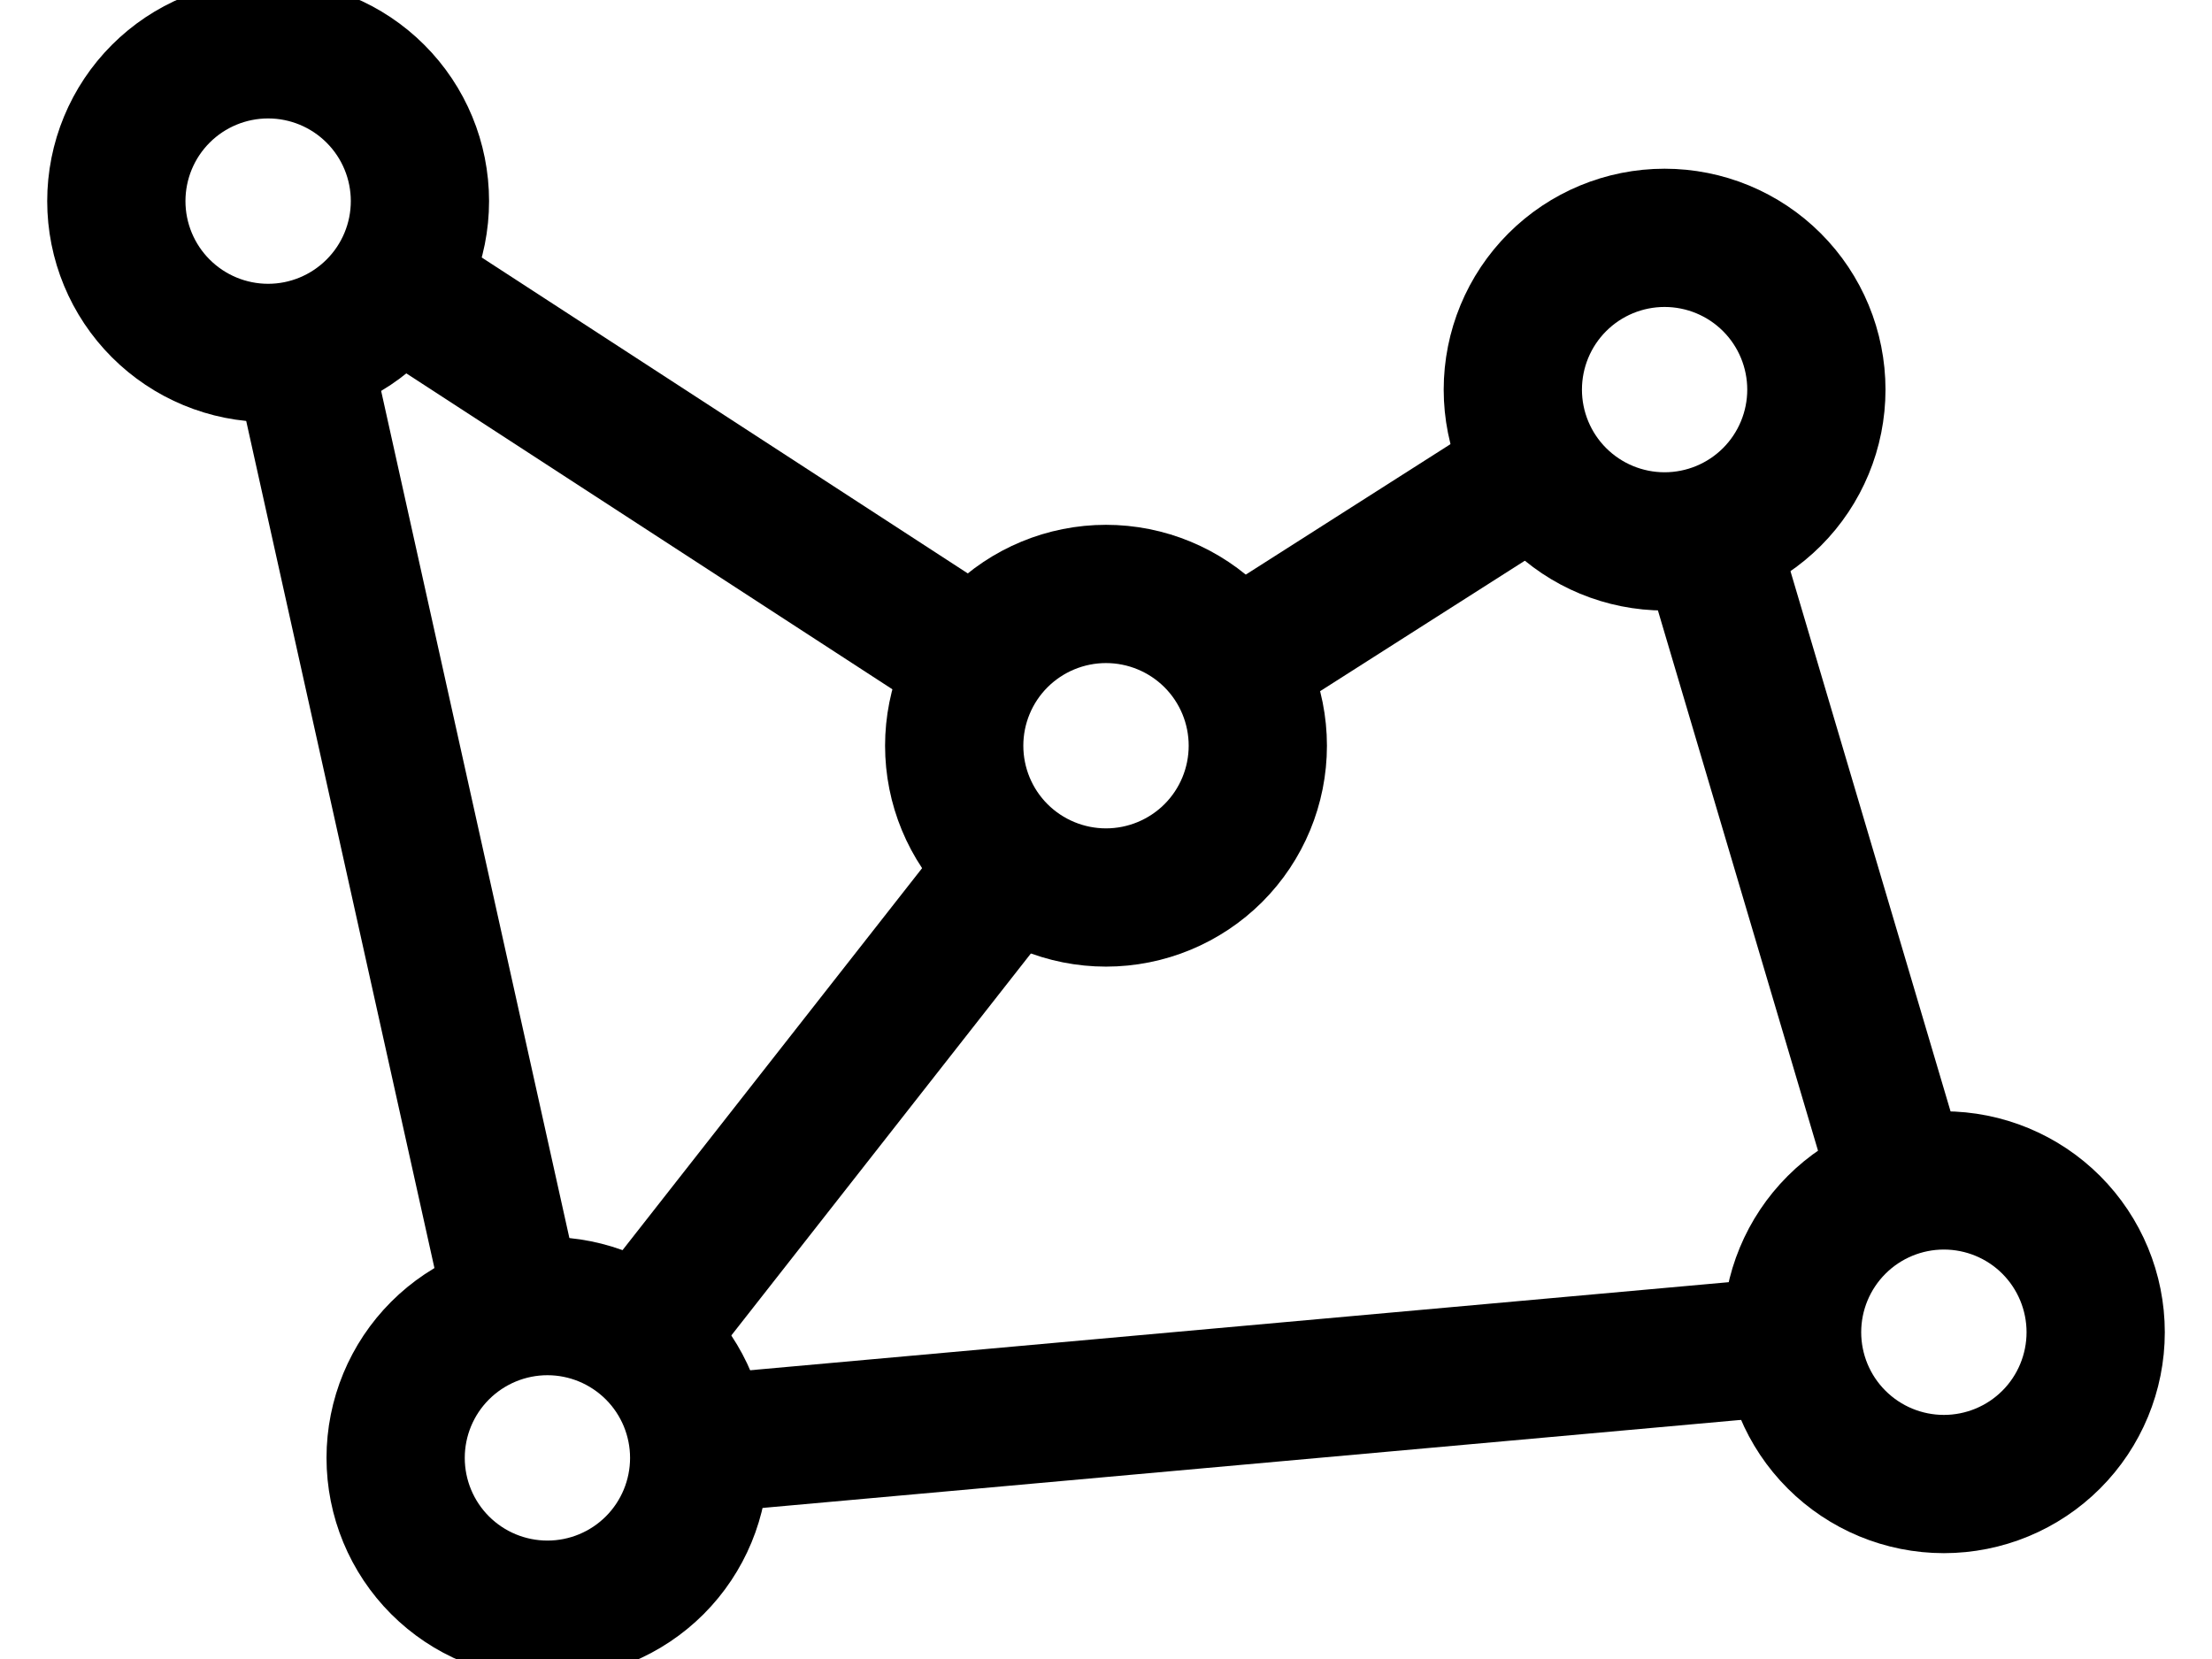
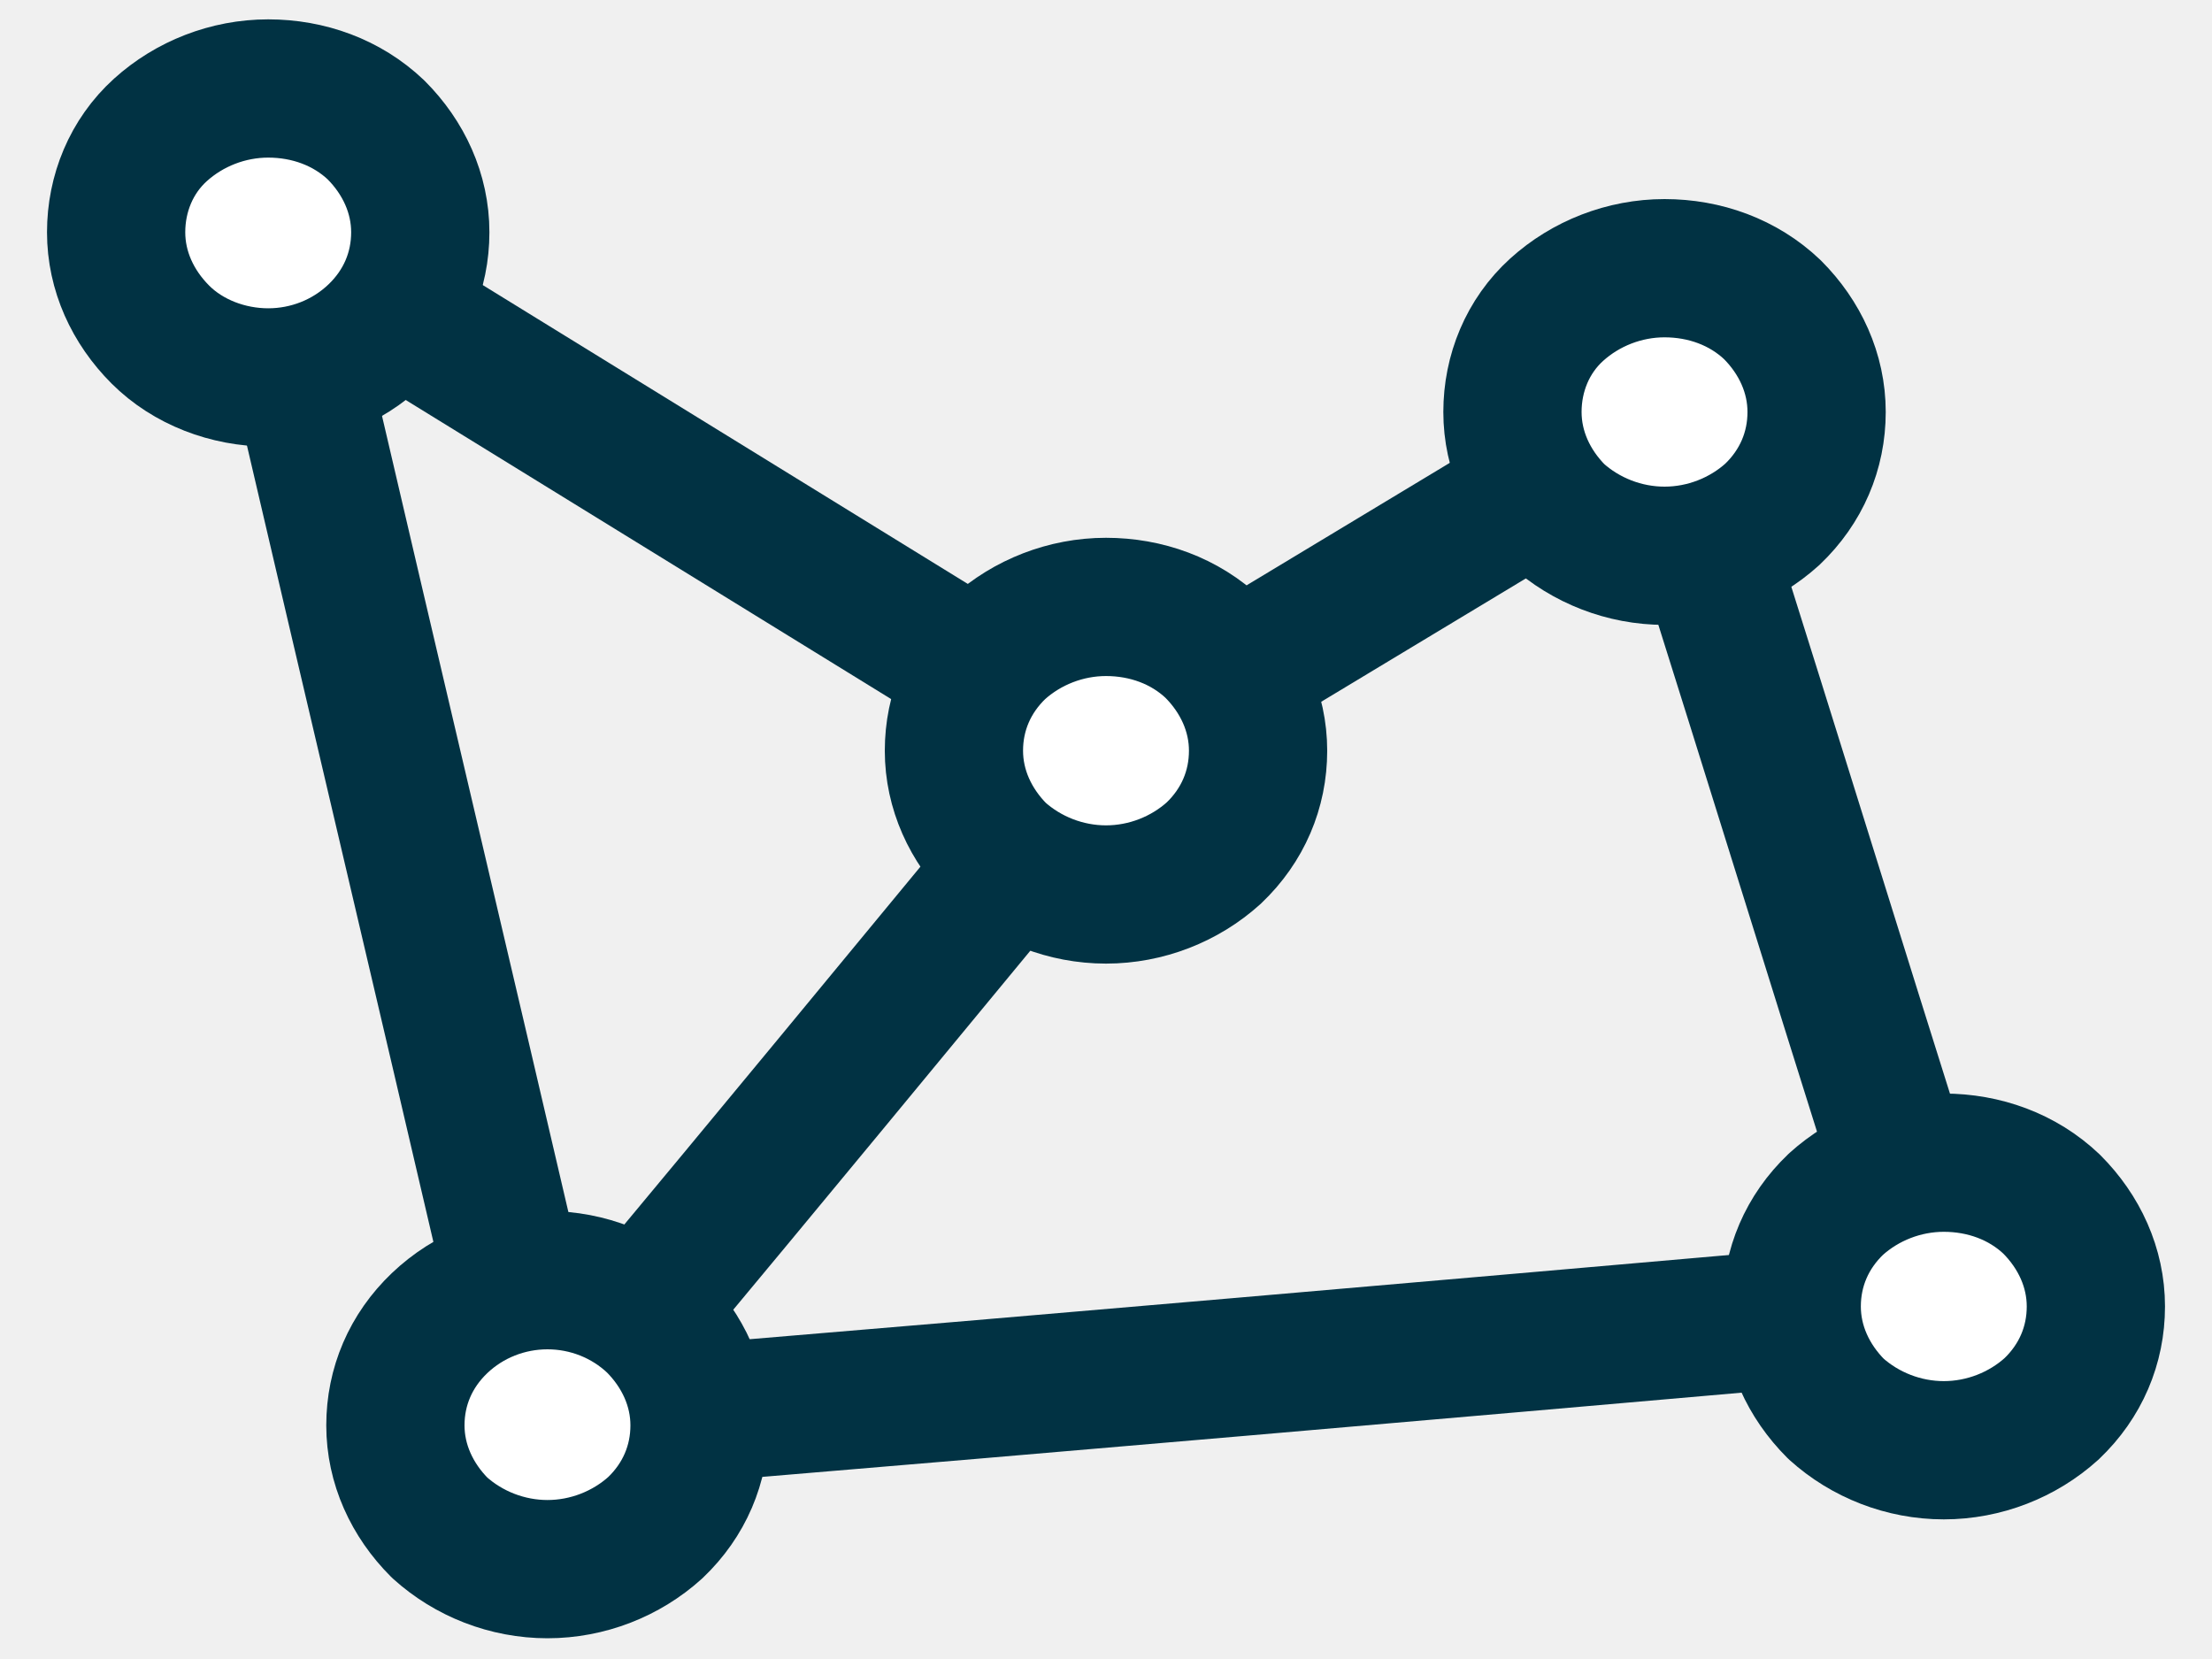
- <svg xmlns="http://www.w3.org/2000/svg" viewBox="150.496 176.575 160 120">
-   <rect x="0" y="0" width="160" height="120" style="fill:rgb(100%,100%,100%);fill-opacity:1;stroke:none;" transform="matrix(1, 0, 0, 1, 150.4964, 176.5755)" />
-   <path style="fill: none; stroke-linecap: round; stroke-linejoin: round; stroke: rgb(0, 0, 0); stroke-opacity: 1; stroke-miterlimit: 4; stroke-width: 28.8px;" d="M 107.179 272.835 C 92.351 206.145 77.535 139.455 62.719 72.754 " transform="matrix(0.347222, 0, 0, 0.347222, 150.4964, 176.5755)" />
-   <path style="fill: none; stroke-linecap: round; stroke-linejoin: round; stroke: rgb(0, 0, 0); stroke-opacity: 1; stroke-miterlimit: 4; stroke-width: 28.8px;" d="M 133.549 278.831 C 159.334 245.959 185.107 213.098 210.881 180.225 " transform="matrix(0.347222, 0, 0, 0.347222, 150.4964, 176.5755)" />
-   <path style="fill: none; stroke-linecap: round; stroke-linejoin: round; stroke: rgb(0, 0, 0); stroke-opacity: 1; stroke-miterlimit: 4; stroke-width: 28.8px;" d="M 145.53 300.87 C 221.501 294.041 297.472 287.201 373.444 280.361 " transform="matrix(0.347222, 0, 0, 0.347222, 150.4964, 176.5755)" />
-   <path style="fill: none; stroke-linecap: round; stroke-linejoin: round; stroke: rgb(0, 0, 0); stroke-opacity: 1; stroke-miterlimit: 4; stroke-width: 28.8px;" d="M 82.372 59.13 C 122.872 85.455 163.384 111.78 203.884 138.105 " transform="matrix(0.347222, 0, 0, 0.347222, 150.4964, 176.5755)" />
-   <path style="fill: none; stroke-linecap: round; stroke-linejoin: round; stroke: rgb(0, 0, 0); stroke-opacity: 1; stroke-miterlimit: 4; stroke-width: 28.8px;" d="M 257.062 138.341 C 278.077 124.954 299.092 111.555 320.096 98.168 " transform="matrix(0.347222, 0, 0, 0.347222, 150.4964, 176.5755)" />
-   <path style="fill: none; stroke-linecap: round; stroke-linejoin: round; stroke: rgb(0, 0, 0); stroke-opacity: 1; stroke-miterlimit: 4; stroke-width: 28.8px;" d="M 395.966 247.208 C 382.556 201.971 369.157 156.724 355.747 111.488 " transform="matrix(0.347222, 0, 0, 0.347222, 150.4964, 176.5755)" />
-   <path style="fill-rule: nonzero; fill: rgb(255, 255, 255); fill-opacity: 1; stroke-linecap: butt; stroke-linejoin: round; stroke: rgb(0, 0, 0); stroke-opacity: 1; stroke-miterlimit: 4; stroke-width: 28.8px;" d="M 0.005 31.62 C 8.386 31.62 16.43 28.29 22.359 22.361 C 28.287 16.432 31.617 8.388 31.617 -0.004 C 31.617 -8.385 28.287 -16.429 22.359 -22.358 C 16.43 -28.287 8.386 -31.628 0.005 -31.628 C -8.388 -31.628 -16.431 -28.287 -22.36 -22.358 C -28.289 -16.429 -31.619 -8.385 -31.619 -0.004 C -31.619 8.388 -28.289 16.432 -22.36 22.361 C -16.431 28.29 -8.388 31.62 0.005 31.62 Z M 0.005 31.62 " transform="matrix(0.347222, 0, 0, 0.347222, 190.0924, 282.03)" />
-   <path style="fill-rule: nonzero; fill: rgb(255, 255, 255); fill-opacity: 1; stroke-linecap: butt; stroke-linejoin: round; stroke: rgb(0, 0, 0); stroke-opacity: 1; stroke-miterlimit: 4; stroke-width: 28.8px;" d="M 0.002 31.628 C 8.383 31.628 16.427 28.287 22.355 22.358 C 28.295 16.429 31.625 8.385 31.625 0.004 C 31.625 -8.388 28.295 -16.432 22.355 -22.361 C 16.427 -28.29 8.383 -31.62 0.002 -31.62 C -8.391 -31.62 -16.435 -28.29 -22.363 -22.361 C -28.292 -16.432 -31.622 -8.388 -31.622 0.004 C -31.622 8.385 -28.292 16.429 -22.363 22.358 C -16.435 28.287 -8.391 31.628 0.002 31.628 Z M 0.002 31.628 " transform="matrix(0.347222, 0, 0, 0.347222, 169.8904, 191.1209)" />
-   <path style="fill-rule: nonzero; fill: rgb(255, 255, 255); fill-opacity: 1; stroke-linecap: butt; stroke-linejoin: round; stroke: rgb(0, 0, 0); stroke-opacity: 1; stroke-miterlimit: 4; stroke-width: 28.8px;" d="M 0 31.618 C 8.381 31.618 16.425 28.288 22.365 22.36 C 28.294 16.431 31.624 8.387 31.624 -0.005 C 31.624 -8.387 28.294 -16.43 22.365 -22.359 C 16.425 -28.288 8.381 -31.618 0 -31.618 C -8.381 -31.618 -16.425 -28.288 -22.365 -22.359 C -28.294 -16.43 -31.624 -8.387 -31.624 -0.005 C -31.624 8.387 -28.294 16.431 -22.365 22.36 C -16.425 28.288 -8.381 31.618 0 31.618 Z M 0 31.618 " transform="matrix(0.347222, 0, 0, 0.347222, 230.4964, 230.5149)" />
-   <path style="fill-rule: nonzero; fill: rgb(255, 255, 255); fill-opacity: 1; stroke-linecap: butt; stroke-linejoin: round; stroke: rgb(0, 0, 0); stroke-opacity: 1; stroke-miterlimit: 4; stroke-width: 28.8px;" d="M -0.002 31.623 C 8.391 31.623 16.435 28.293 22.363 22.364 C 28.292 16.435 31.622 8.391 31.622 -0.001 C 31.622 -8.382 28.292 -16.426 22.363 -22.366 C 16.435 -28.295 8.391 -31.625 -0.002 -31.625 C -8.383 -31.625 -16.427 -28.295 -22.355 -22.366 C -28.295 -16.426 -31.625 -8.382 -31.625 -0.001 C -31.625 8.391 -28.295 16.435 -22.355 22.364 C -16.427 28.293 -8.383 31.623 -0.002 31.623 Z M -0.002 31.623 " transform="matrix(0.347222, 0, 0, 0.347222, 291.1025, 272.9391)" />
-   <path style="fill-rule: nonzero; fill: rgb(255, 255, 255); fill-opacity: 1; stroke-linecap: butt; stroke-linejoin: round; stroke: rgb(0, 0, 0); stroke-opacity: 1; stroke-miterlimit: 4; stroke-width: 28.8px;" d="M -0.005 31.618 C 8.388 31.618 16.431 28.288 22.36 22.359 C 28.289 16.43 31.619 8.386 31.619 0.005 C 31.619 -8.387 28.289 -16.431 22.36 -22.36 C 16.431 -28.289 8.388 -31.619 -0.005 -31.619 C -8.386 -31.619 -16.43 -28.289 -22.359 -22.36 C -28.287 -16.431 -31.617 -8.387 -31.617 0.005 C -31.617 8.386 -28.287 16.43 -22.359 22.359 C -16.43 28.288 -8.386 31.618 -0.005 31.618 Z M -0.005 31.618 " transform="matrix(0.347222, 0, 0, 0.347222, 270.9005, 204.7573)" />
+ <svg xmlns="http://www.w3.org/2000/svg" version="1.1" id="Layer_1" x="0px" y="0px" viewBox="0 0 160 120" style="enable-background:new 0 0 160 120;" xml:space="preserve">
+   <style type="text/css">
+ 	.st0{fill:none;stroke:#013243;stroke-width:10;stroke-linecap:round;stroke-linejoin:round;stroke-miterlimit:1.389;}
+ 	.st1{fill:#FFFFFF;stroke:#013243;stroke-width:10;stroke-linejoin:round;stroke-miterlimit:1.389;}
+ </style>
+   <path class="st0" d="M37.2,92.9C32.1,71,26.9,49,21.8,27.1" />
+   <path class="st0" d="M46.4,94.9c9-10.8,17.9-21.6,26.9-32.5" />
+   <path class="st0" d="M50.5,102.2c26.4-2.2,52.8-4.5,79.1-6.8" />
+   <path class="st0" d="M28.6,22.6c14.1,8.7,28.1,17.3,42.2,26" />
+   <path class="st0" d="M89.3,48.7c7.3-4.4,14.6-8.8,21.9-13.2" />
+   <path class="st0" d="M137.5,84.5c-4.7-14.9-9.3-29.8-14-44.7" />
+   <path class="st1" d="M39.6,113.5c2.9,0,5.7-1.1,7.8-3c2.1-2,3.2-4.6,3.2-7.4c0-2.8-1.2-5.4-3.2-7.4c-2.1-2-4.9-3.1-7.8-3.1  c-2.9,0-5.7,1.1-7.8,3.1c-2.1,2-3.2,4.6-3.2,7.4c0,2.8,1.2,5.4,3.2,7.4C33.9,112.4,36.7,113.5,39.6,113.5z" />
+   <path class="st1" d="M19.4,27.3c2.9,0,5.7-1.1,7.8-3.1c2.1-2,3.2-4.6,3.2-7.4c0-2.8-1.2-5.4-3.2-7.4c-2.1-2-4.9-3-7.8-3  c-2.9,0-5.7,1.1-7.8,3s-3.2,4.6-3.2,7.4c0,2.8,1.2,5.4,3.2,7.4S16.5,27.3,19.4,27.3z" />
+   <path class="st1" d="M80,64.7c2.9,0,5.7-1.1,7.8-3c2.1-2,3.2-4.6,3.2-7.4c0-2.8-1.2-5.4-3.2-7.4c-2.1-2-4.9-3-7.8-3s-5.7,1.1-7.8,3  c-2.1,2-3.2,4.6-3.2,7.4c0,2.8,1.2,5.4,3.2,7.4C74.3,63.6,77.1,64.7,80,64.7z" />
+   <path class="st1" d="M140.6,104.9c2.9,0,5.7-1.1,7.8-3c2.1-2,3.2-4.6,3.2-7.4c0-2.8-1.2-5.4-3.2-7.4c-2.1-2-4.9-3-7.8-3  c-2.9,0-5.7,1.1-7.8,3c-2.1,2-3.2,4.6-3.2,7.4c0,2.8,1.2,5.4,3.2,7.4C134.9,103.8,137.7,104.9,140.6,104.9z" />
+   <path class="st1" d="M120.4,40.2c2.9,0,5.7-1.1,7.8-3c2.1-2,3.2-4.6,3.2-7.4c0-2.8-1.2-5.4-3.2-7.4c-2.1-2-4.9-3-7.8-3  c-2.9,0-5.7,1.1-7.8,3s-3.2,4.6-3.2,7.4c0,2.8,1.2,5.4,3.2,7.4C114.7,39.1,117.5,40.2,120.4,40.2z" />
</svg>
